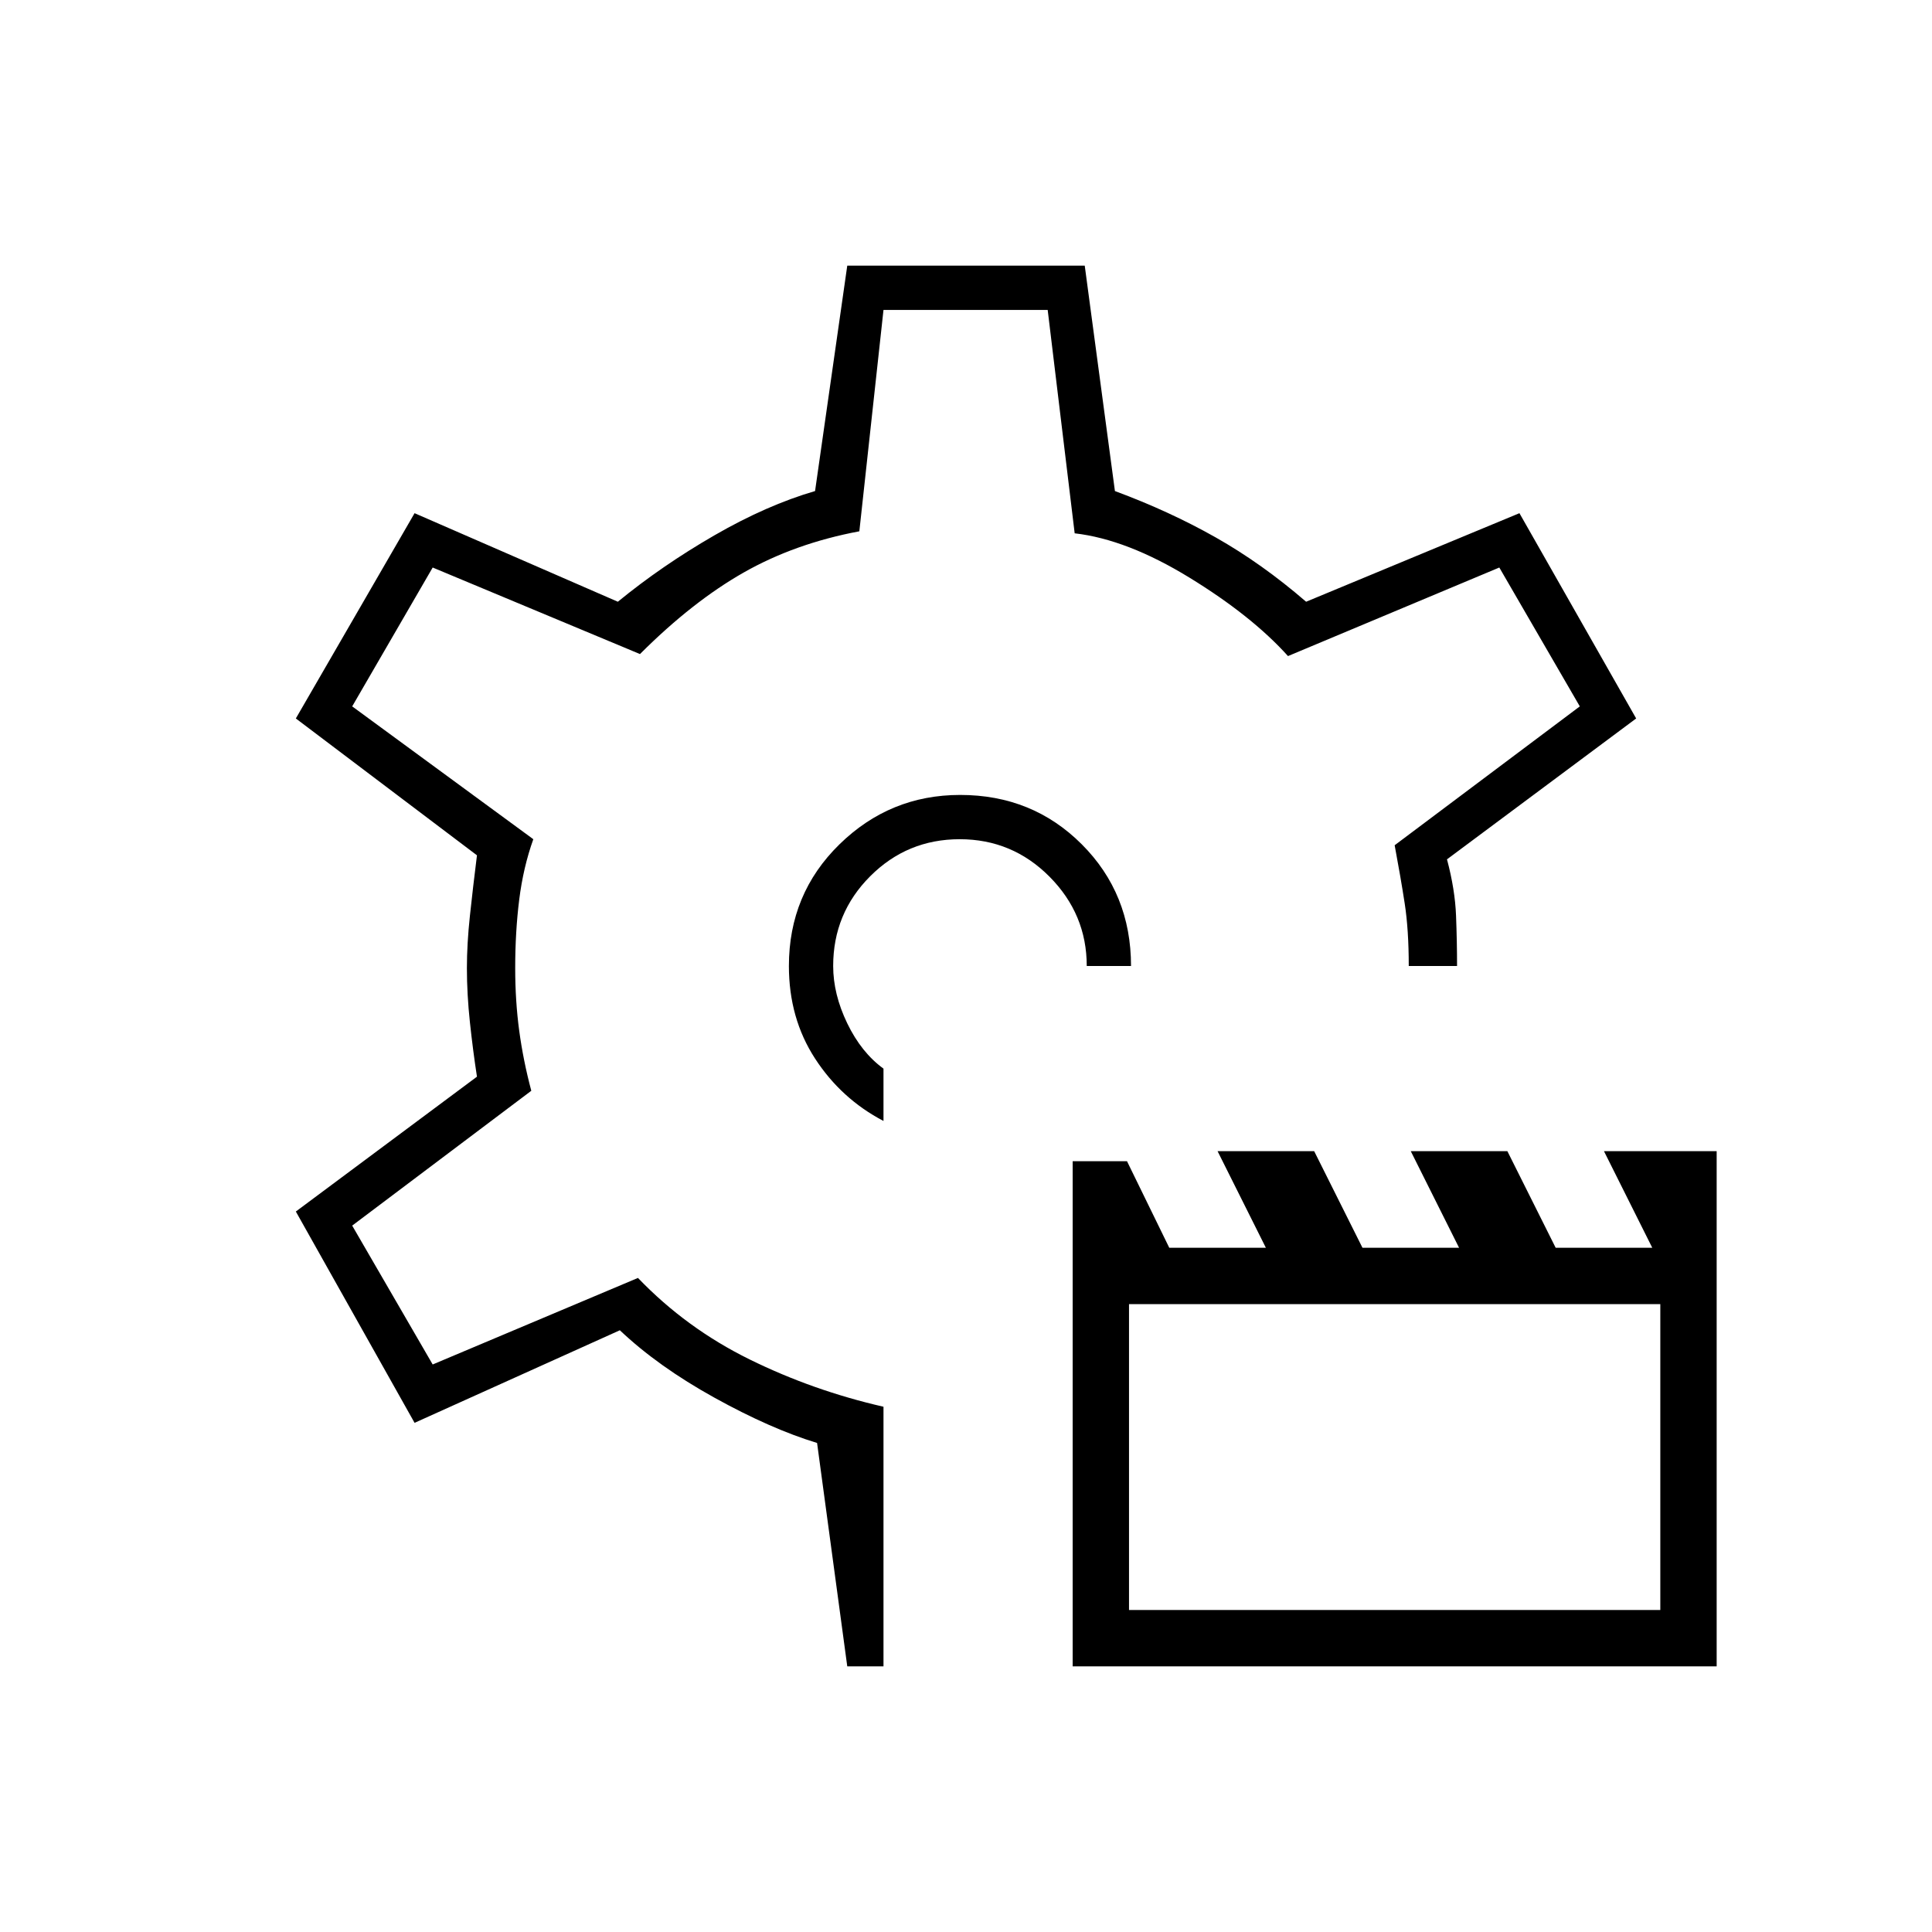
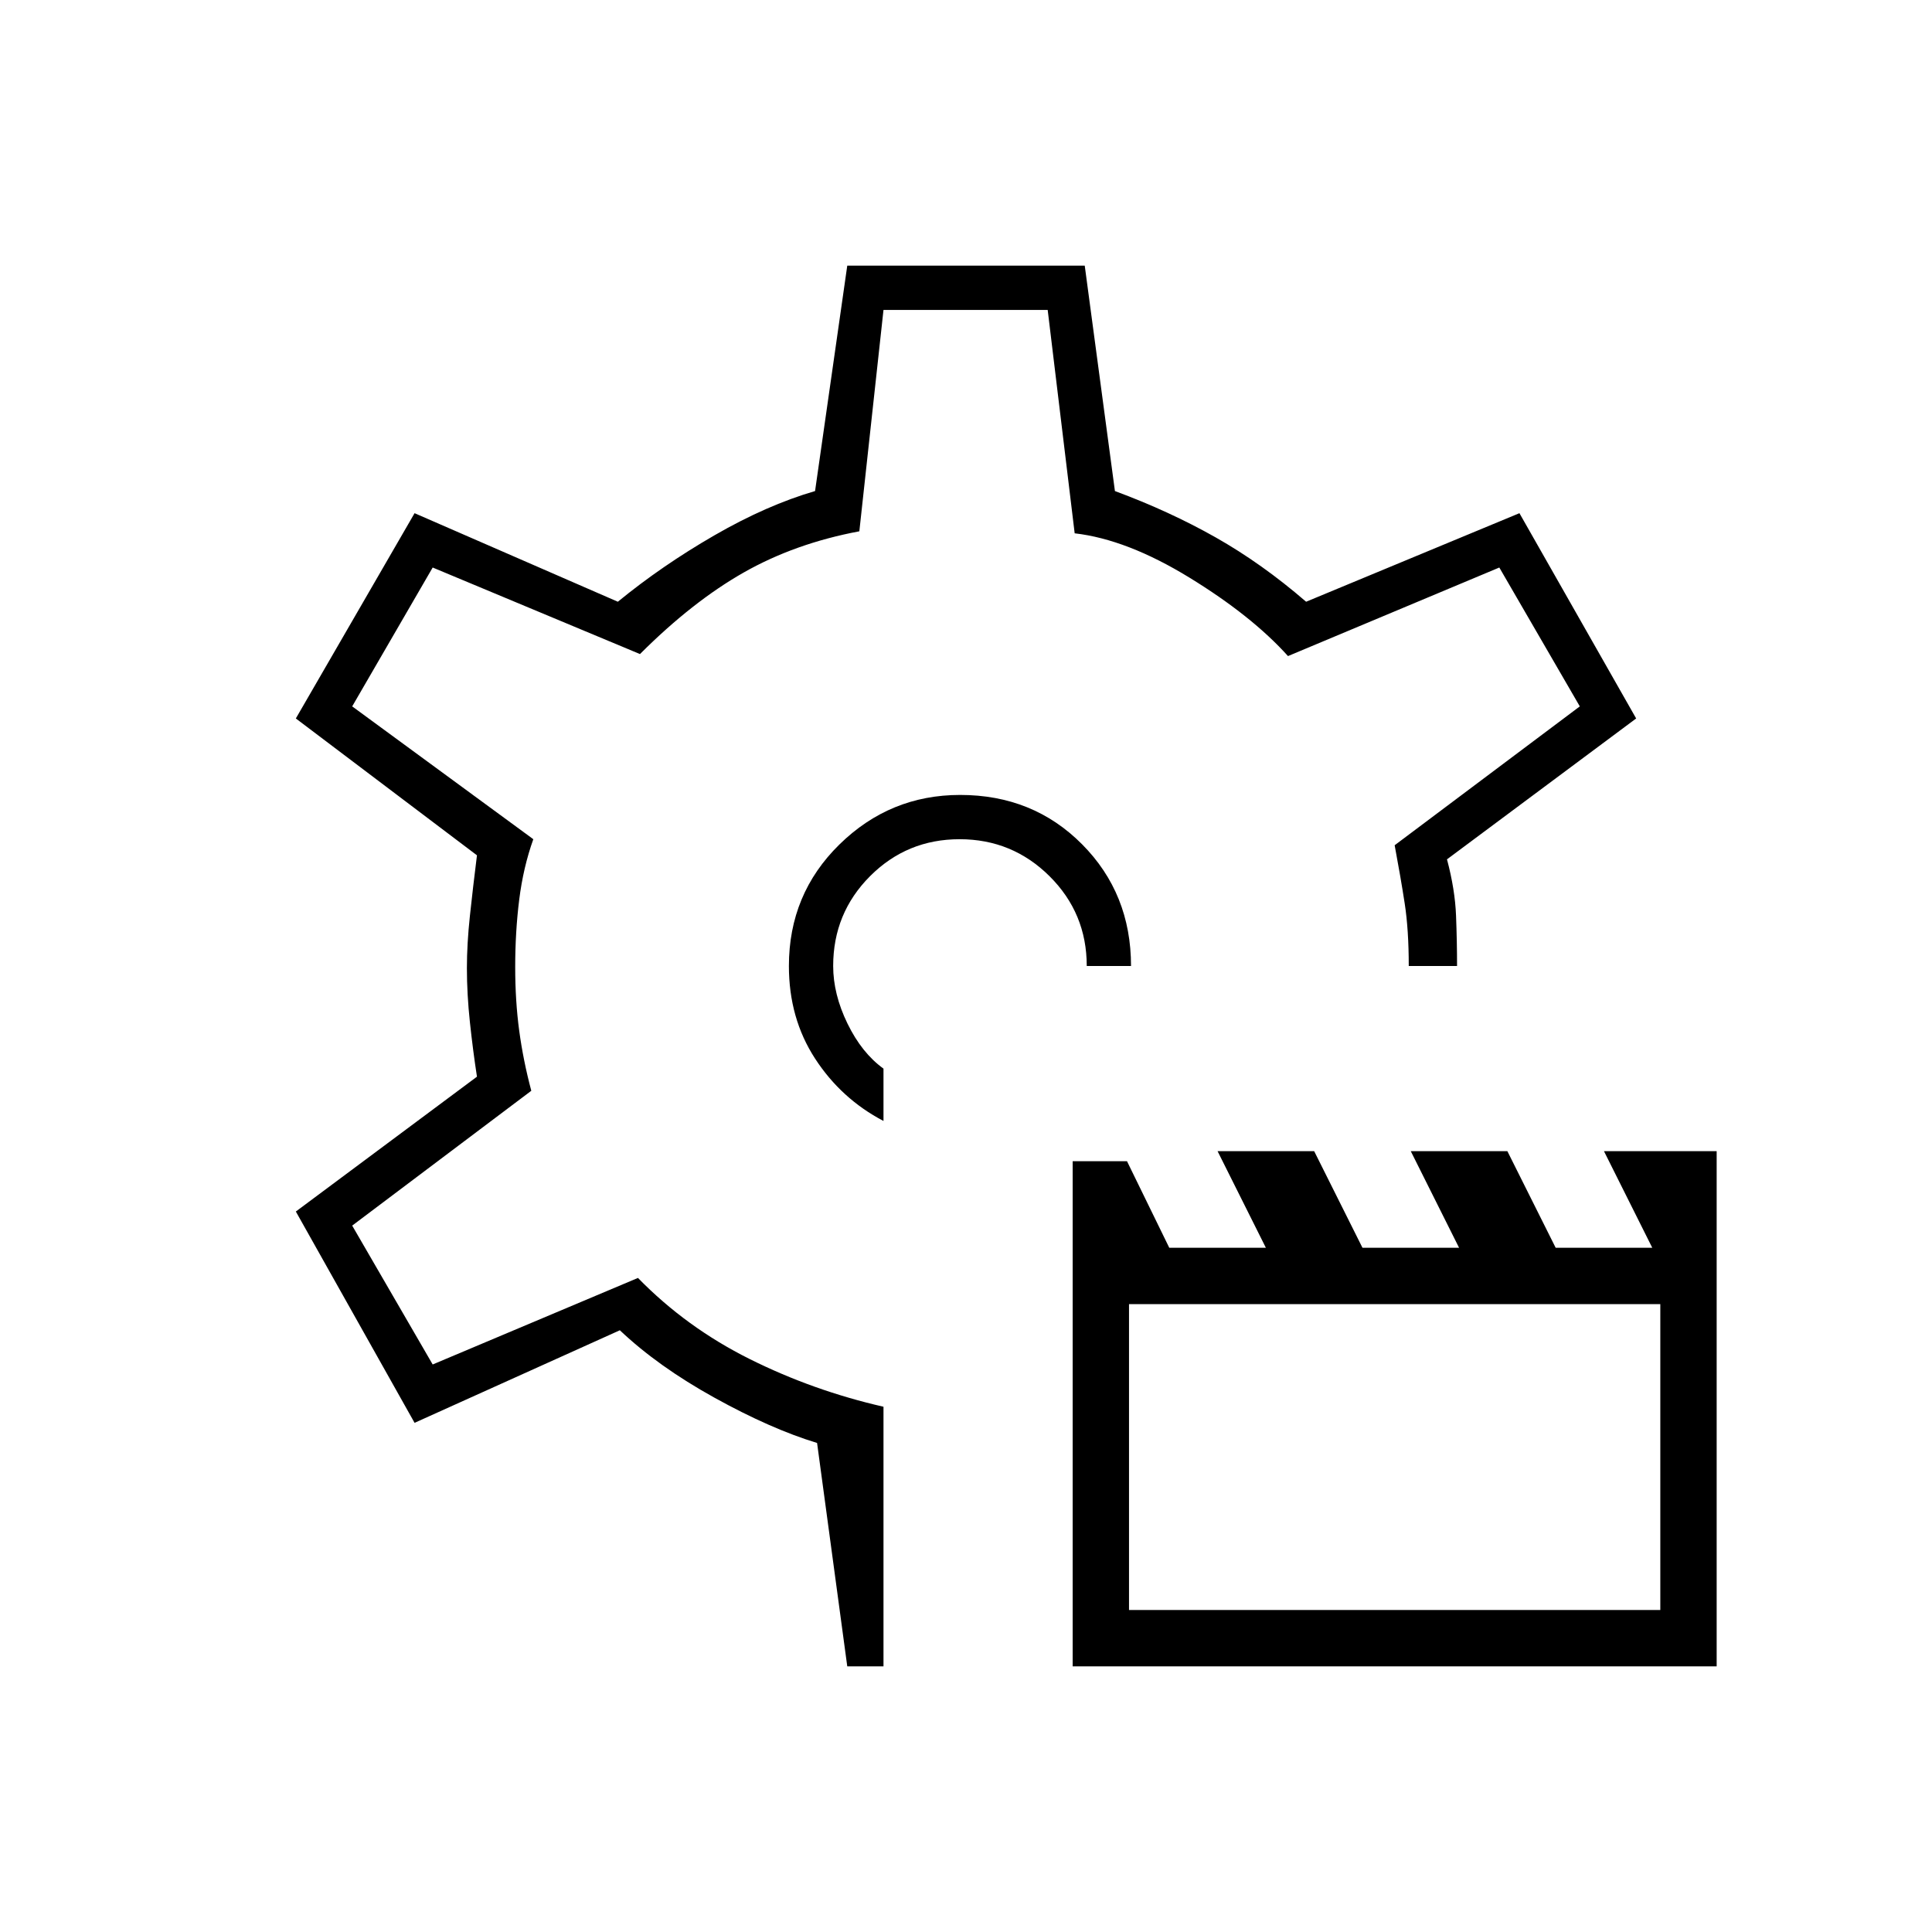
<svg xmlns="http://www.w3.org/2000/svg" viewBox="0 -960 960 960">
-   <path d="M533-132v-251h27l21 43h48l-24-48h48l24 48h48l-24-48h48l24 48h48l-24-48h56v256H533Zm28-28h264v-152H561v152Zm-81-320Zm-2.9-85q-34.9 0-60 24.57T392-480q0 26 13 46t34 31v-26q-11-8-18-22.5t-7-28.5q0-26.17 18.38-44.58Q450.76-543 476.88-543t44.62 18.62Q540-505.75 540-480h22q0-36-24.5-60.5T477.1-565ZM421-132l-15-111q-23-7-51-22.5T308-299l-102 46-59-105 90-67q-2-13-3.5-27t-1.5-27q0-12 1.5-26t3.5-30l-90-68 59-102 101 44q22-18 48-33t50-22l16-112h118l15 112q27 10 50 23t45 32l106-44 58 102-94 70q4 15 4.5 28t.5 25h-24q0-18-2-31t-5-29l92-69-40-69-105 44q-18-20-49-39t-57-22l-13.41-111H439l-12 110q-32 6-57.5 20.5T318-635l-103-43-40 69 90 66q-5 14-7 30t-2 34q0 16.39 2 31.2 2 14.8 6 29.8l-89 67 40 69 102-43q24 25 55.5 40.5T439-261v129h-18Z" />
+   <path d="M533-132v-251h27l21 43h48l-24-48h48l24 48h48l-24-48h48l24 48h48l-24-48h56v256H533Zm28-28h264v-152H561v152Zm-81-320Zm-2.9-85q-34.9 0-60 24.62T392-480q0 26 13 46t34 31v-26q-10.78-7.79-17.89-22.39Q414-466 414-480q0-26.25 18.32-44.63Q450.65-543 476.82-543q26.18 0 44.68 18.37Q540-506.25 540-480h22q0-36-24.34-60.5Q513.31-565 477.1-565ZM421-132l-15-111q-23-7-51-22.5T308-299l-102 46-59-105 90-67q-2-13-3.5-27t-1.5-27q0-12 1.5-26t3.5-30l-90-68 59-102 101 44q22-18 48-33t50-22l16-112h118l15 112q27 10 50 23t45 32l106-44 58 102-94 70q4 15 4.5 28t.5 25h-24q0-18-2-31t-5-29l92-69-40-69-105 44q-18-20-49-39t-57-22l-13.41-111H439l-12 110q-32 6-57.5 20.5T318-635l-103-43-40 69 90 66q-5 14-7 30t-2 33.52q0 16.87 2 31.68 2 14.8 6 29.8l-89 67 40 69 102-43q24 24.58 55.5 40.29T439-261v129h-18Zm272-104Z" />
</svg>
